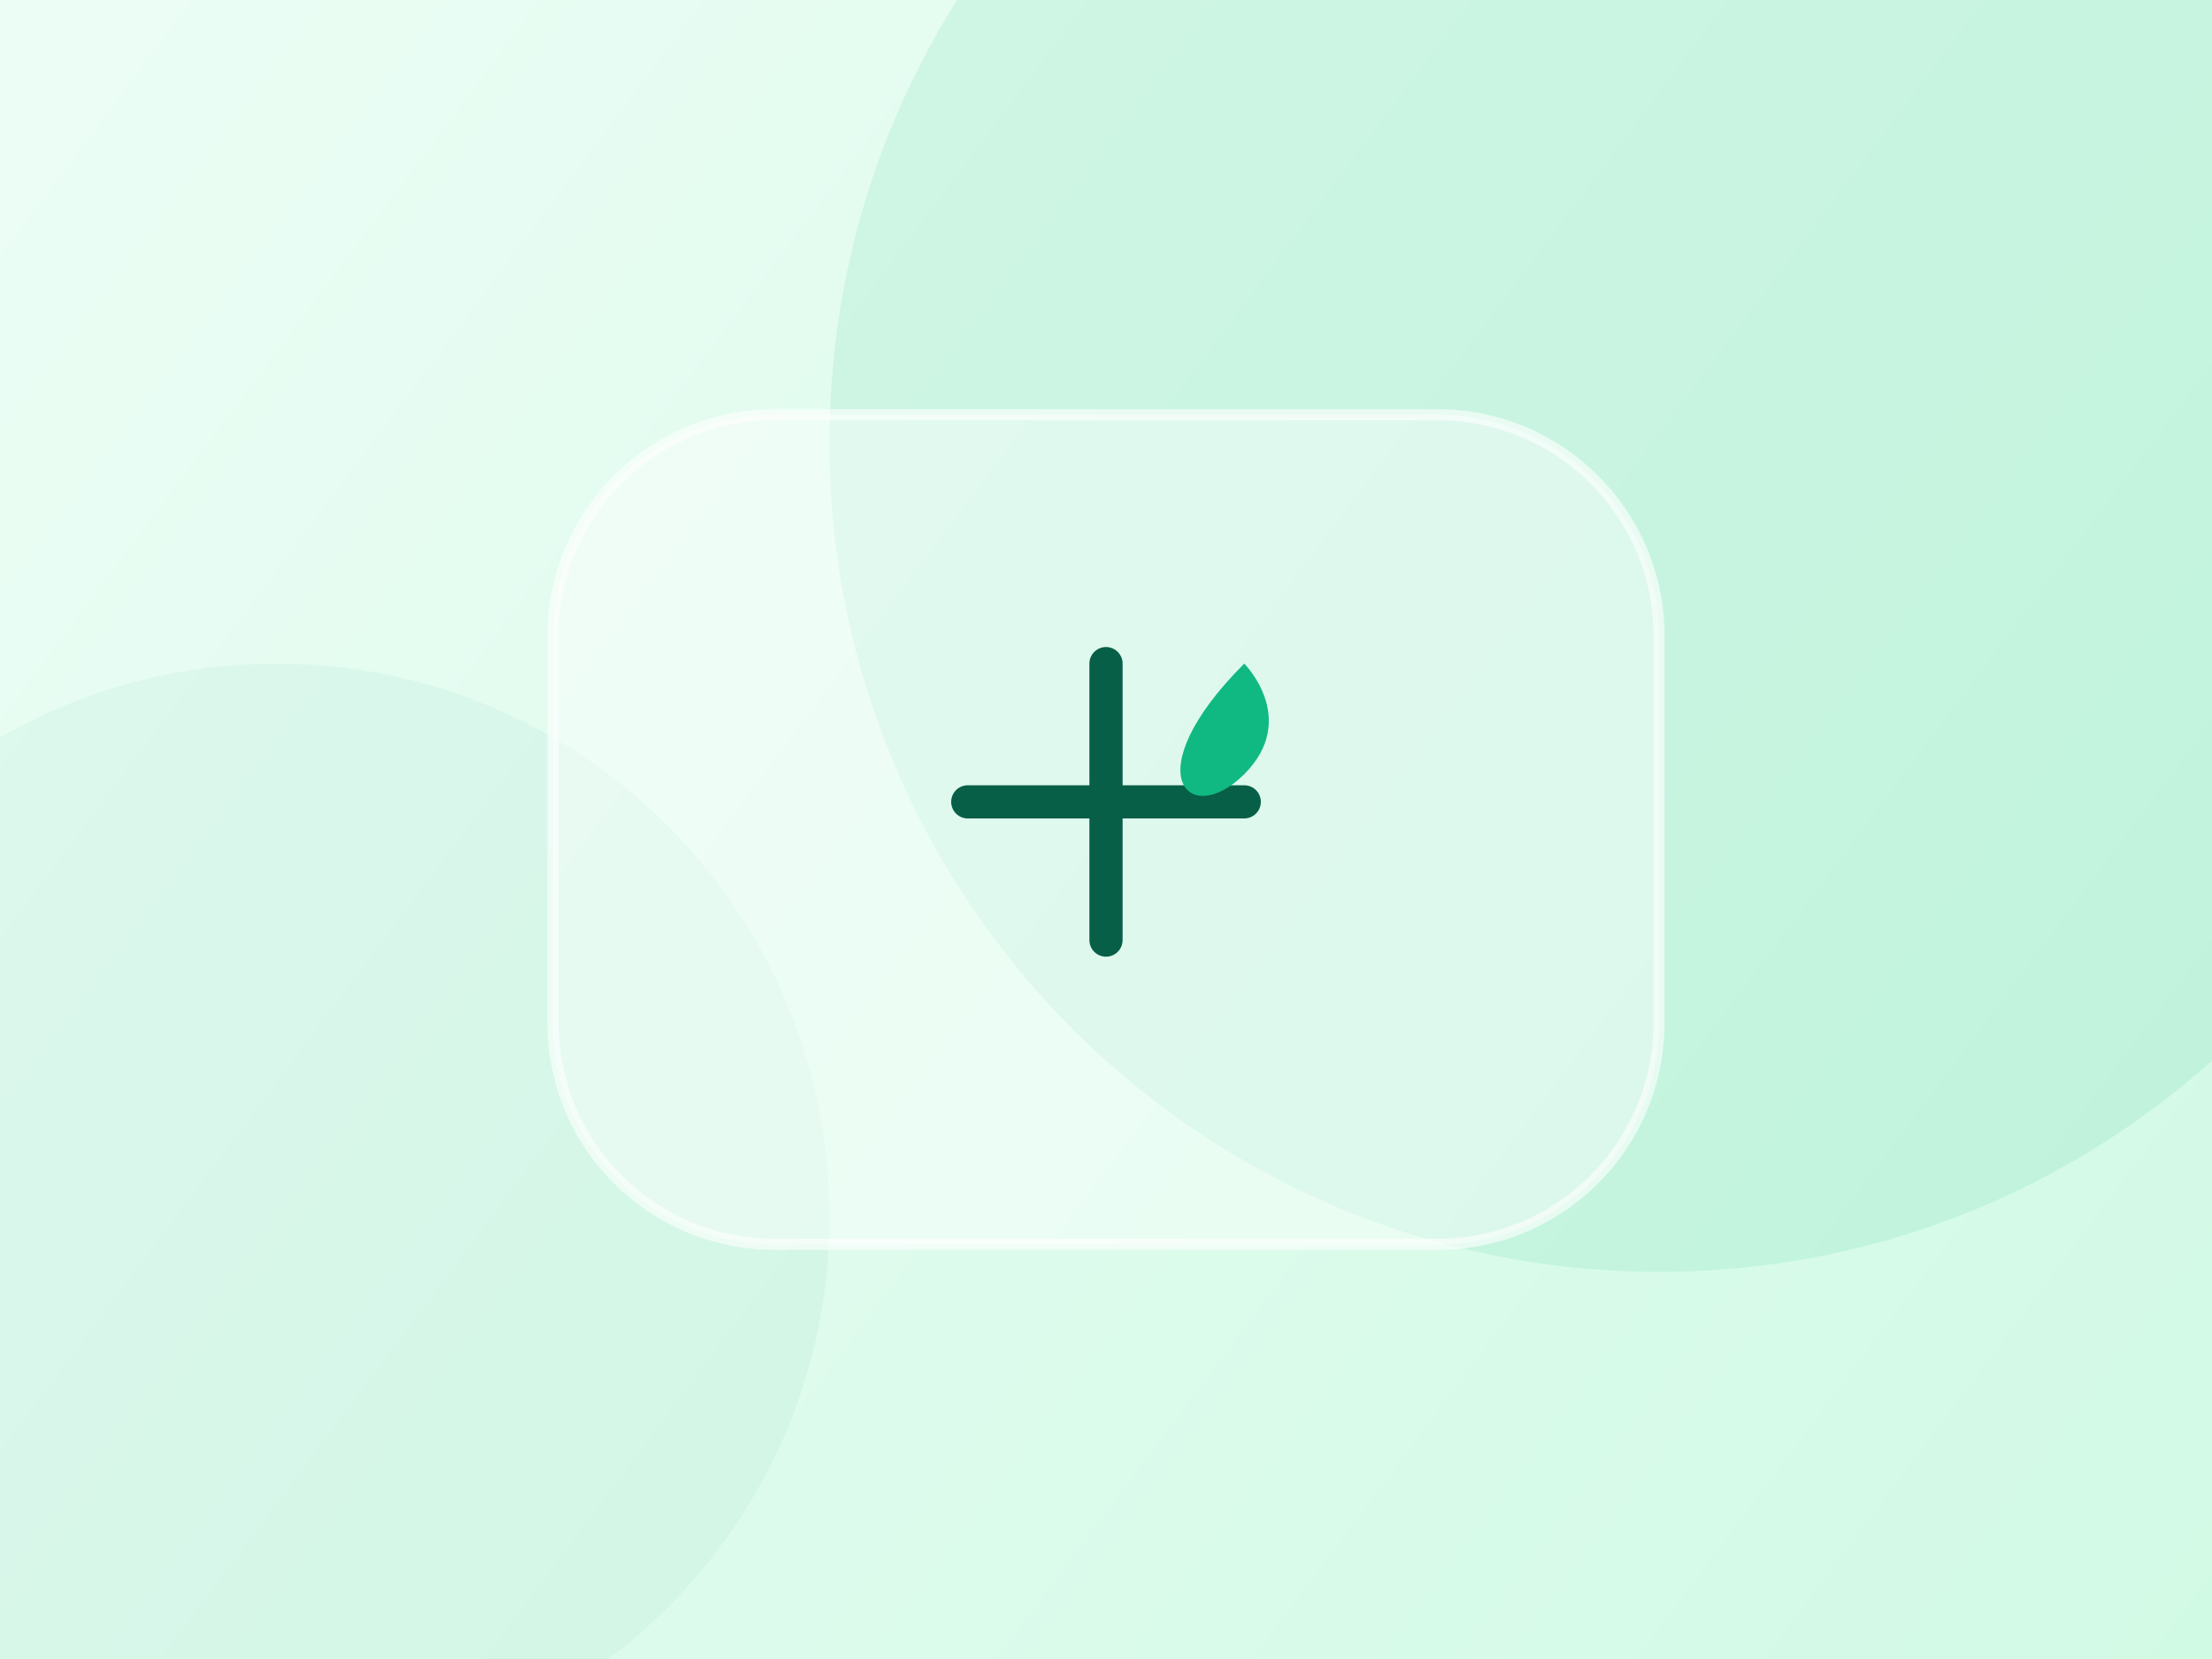
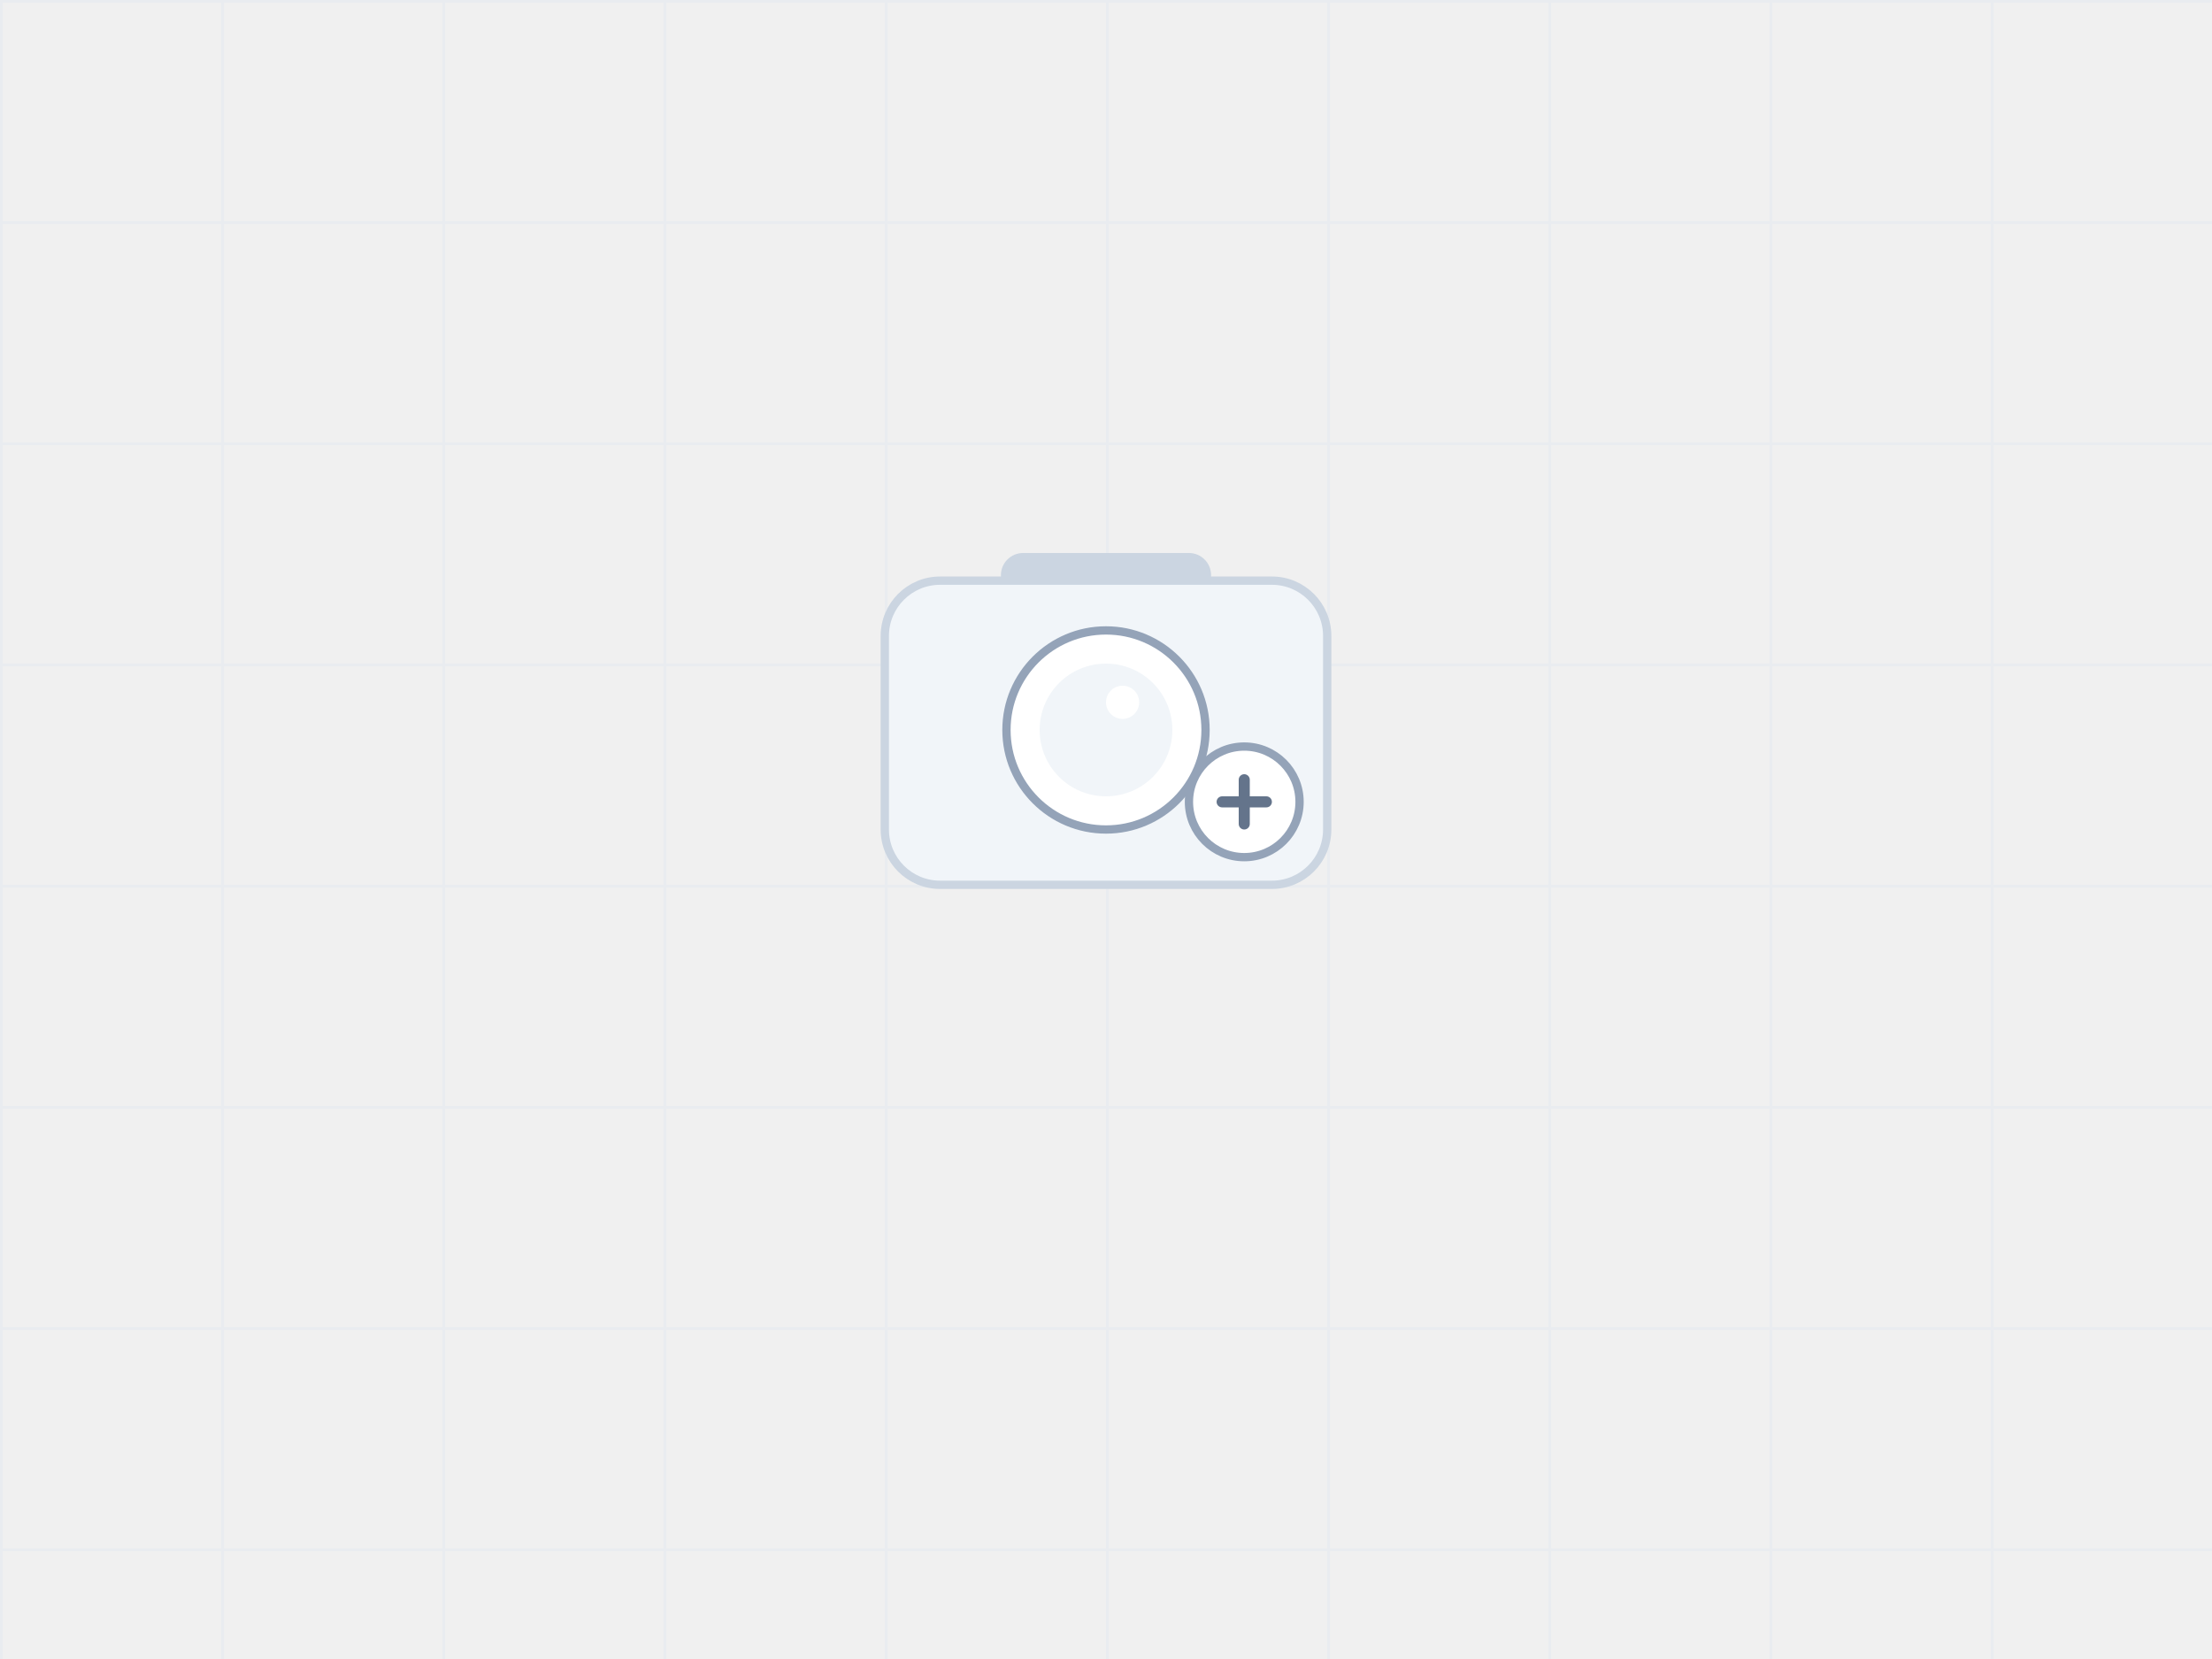
<svg xmlns="http://www.w3.org/2000/svg" width="400" height="300" viewBox="0 0 400 300" fill="none">
-   <rect width="400" height="300" fill="url(#grad3)" />
  <defs>
-     <linearGradient id="grad3" x1="0" y1="0" x2="400" y2="300" gradientUnits="userSpaceOnUse">
-       <stop stop-color="#ECFDF5" />
-       <stop offset="1" stop-color="#D1FAE5" />
-     </linearGradient>
+     <pattern id="grid" width="40" height="40" patternUnits="userSpaceOnUse">
+       <path d="M 40 0 L 0 0 0 40" fill="none" stroke="#E2E8F0" stroke-width="1" stroke-opacity="0.5" />
+     </pattern>
  </defs>
-   <circle cx="300" cy="80" r="150" fill="#10B981" fill-opacity="0.1" />
-   <circle cx="50" cy="220" r="100" fill="#059669" fill-opacity="0.05" />
-   <rect x="100" y="75" width="200" height="150" rx="40" fill="white" fill-opacity="0.4" stroke="white" stroke-opacity="0.6" stroke-width="2" />
-   <g transform="translate(175, 120)">
-     <path d="M25 0V50M0 25H50" stroke="#065F46" stroke-width="6" stroke-linecap="round" />
-     <path d="M50 0C50 0 60 10 50 20C40 30 30 20 50 0Z" fill="#10B981" />
+   <rect width="400" height="300" fill="url(#grid)" />
+   <g transform="translate(160, 100)">
+     <rect x="0" y="5" width="80" height="55" rx="10" fill="#F1F5F9" stroke="#CBD5E1" stroke-width="1.5" />
+     <path d="M25 0H55C57.209 0 59 1.791 59 4V5H21V4C21 1.791 22.791 0 25 0Z" fill="#CBD5E1" />
+     <circle cx="40" cy="32" r="18" fill="white" stroke="#94A3B8" stroke-width="1.5" />
+     <circle cx="40" cy="32" r="12" fill="#F1F5F9" />
+     <circle cx="43" cy="27" r="3" fill="white" fill-opacity="1" />
+     <g transform="translate(65, 45)">
+       <circle r="10" fill="white" stroke="#94A3B8" stroke-width="1.5" />
+       <path d="M0 -4V4M-4 0H4" stroke="#64748B" stroke-width="2" stroke-linecap="round" />
+     </g>
  </g>
</svg>
